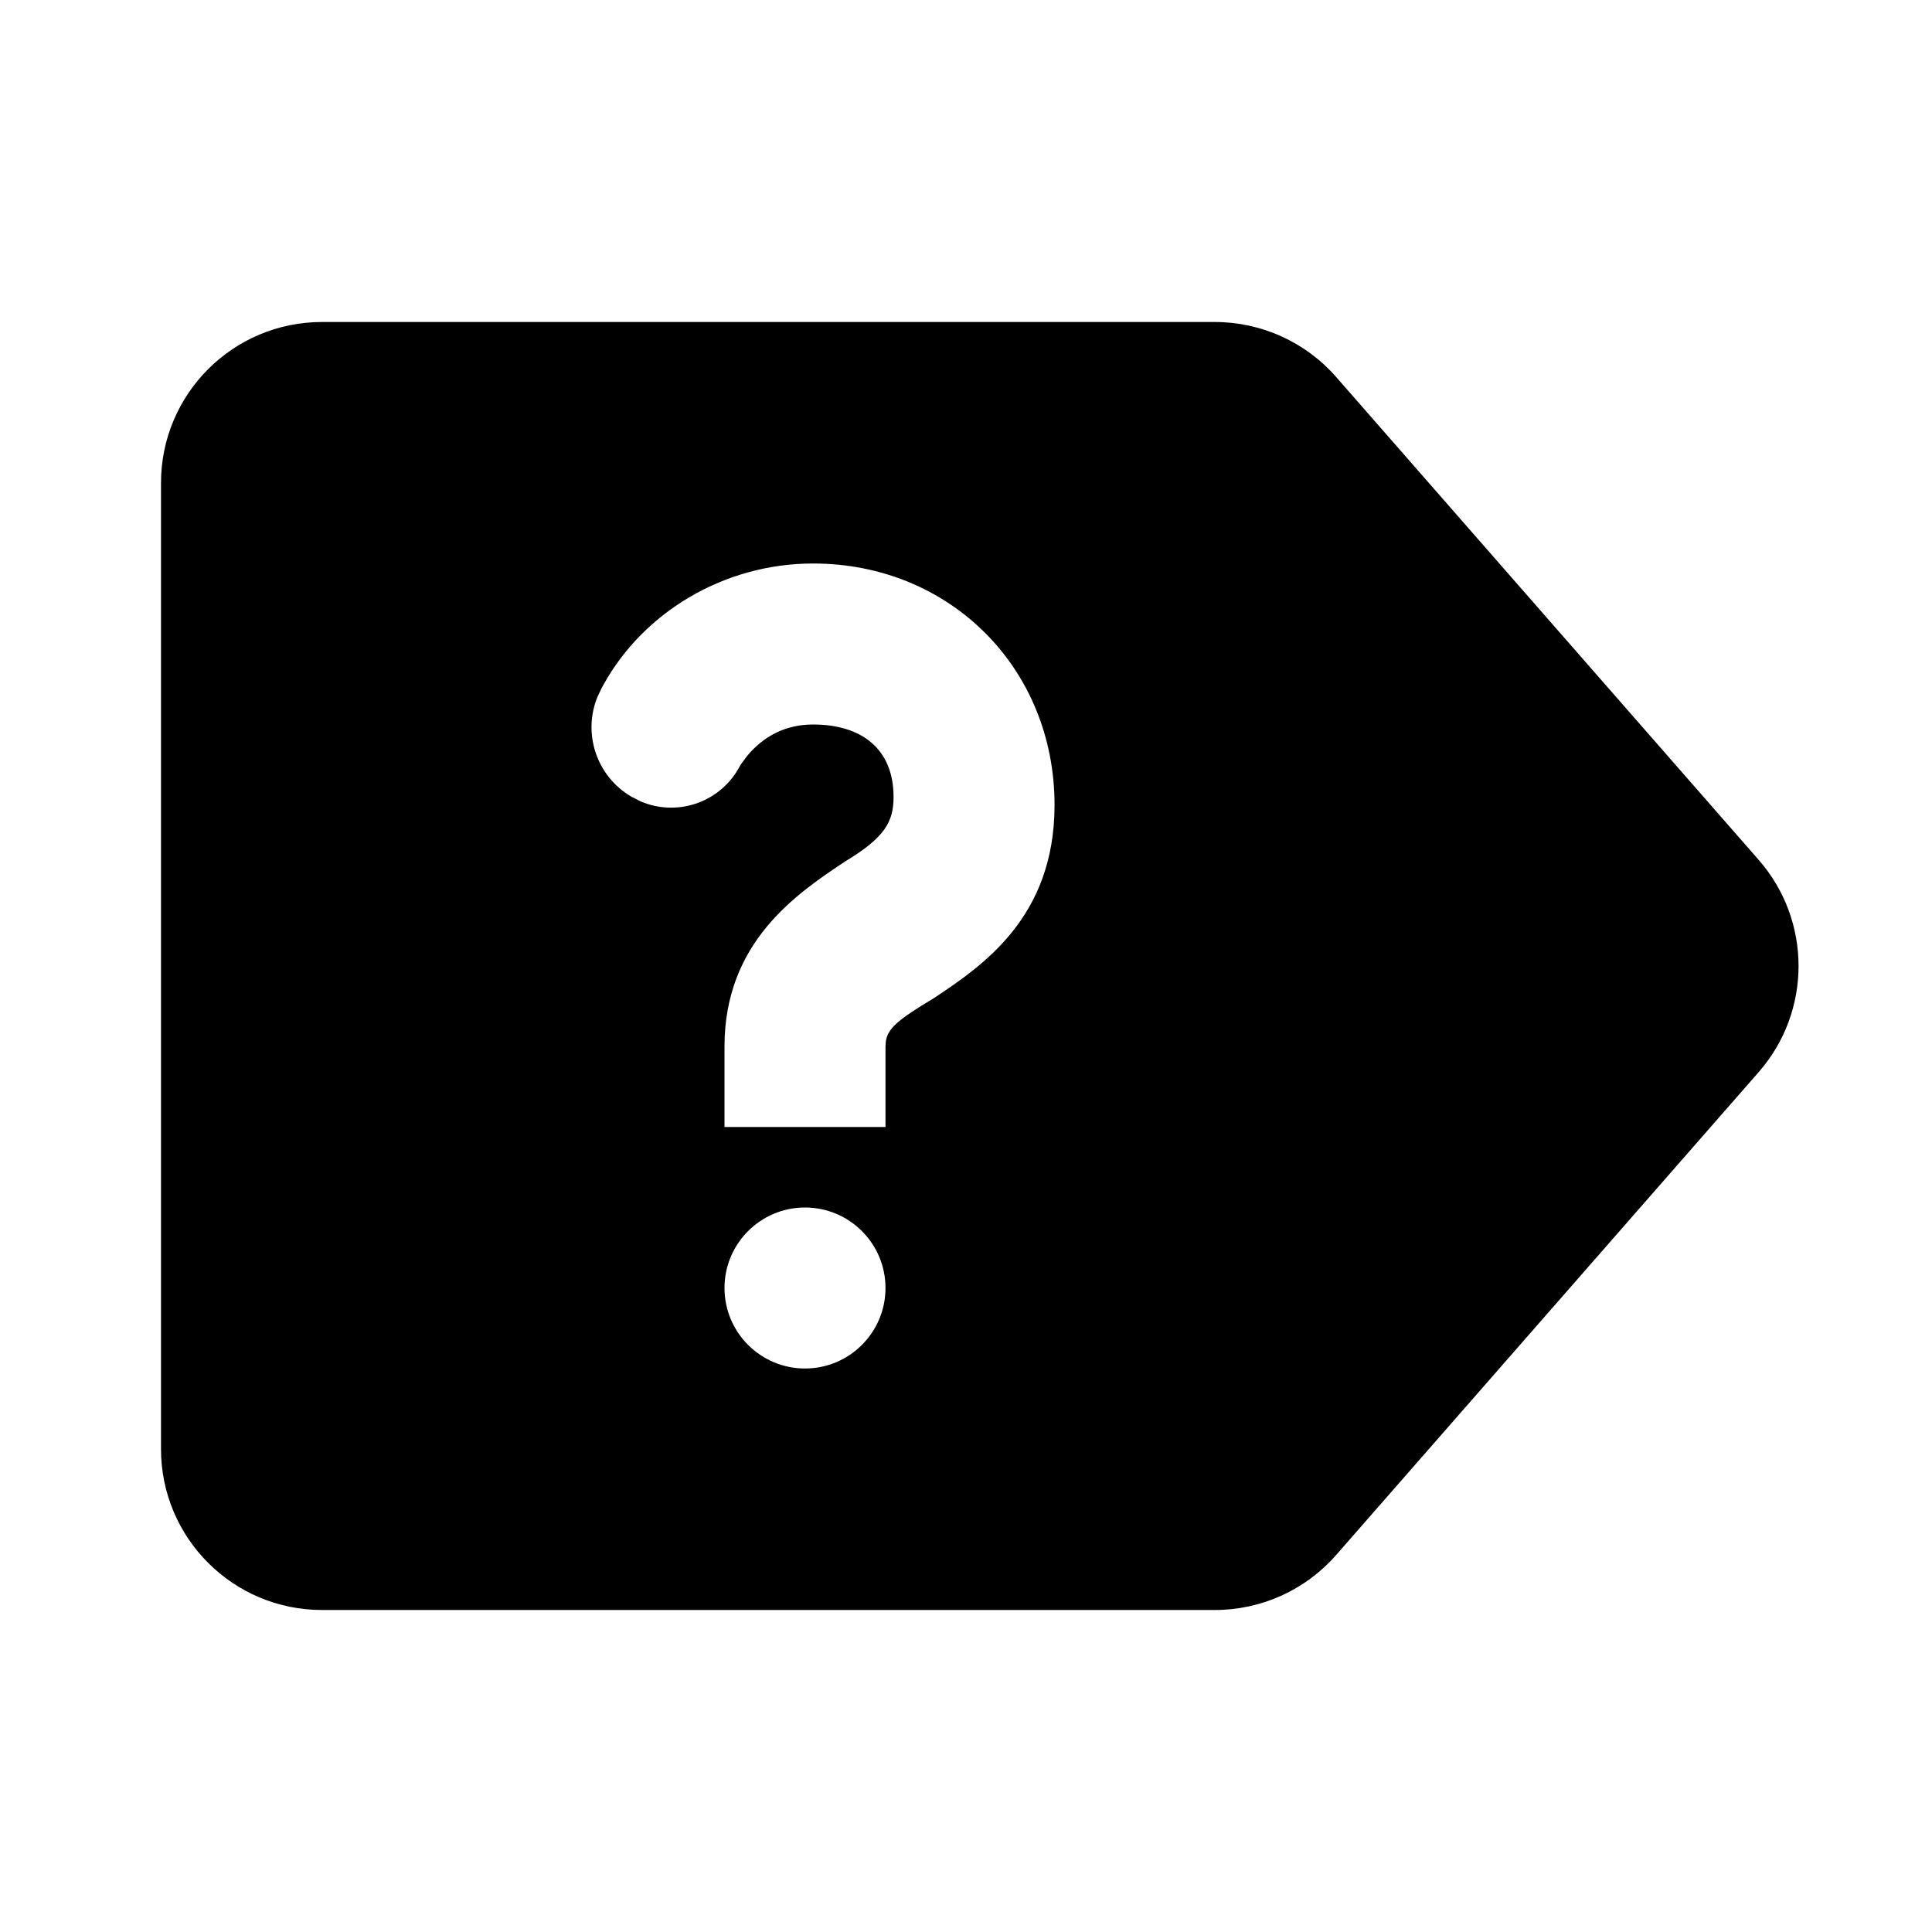
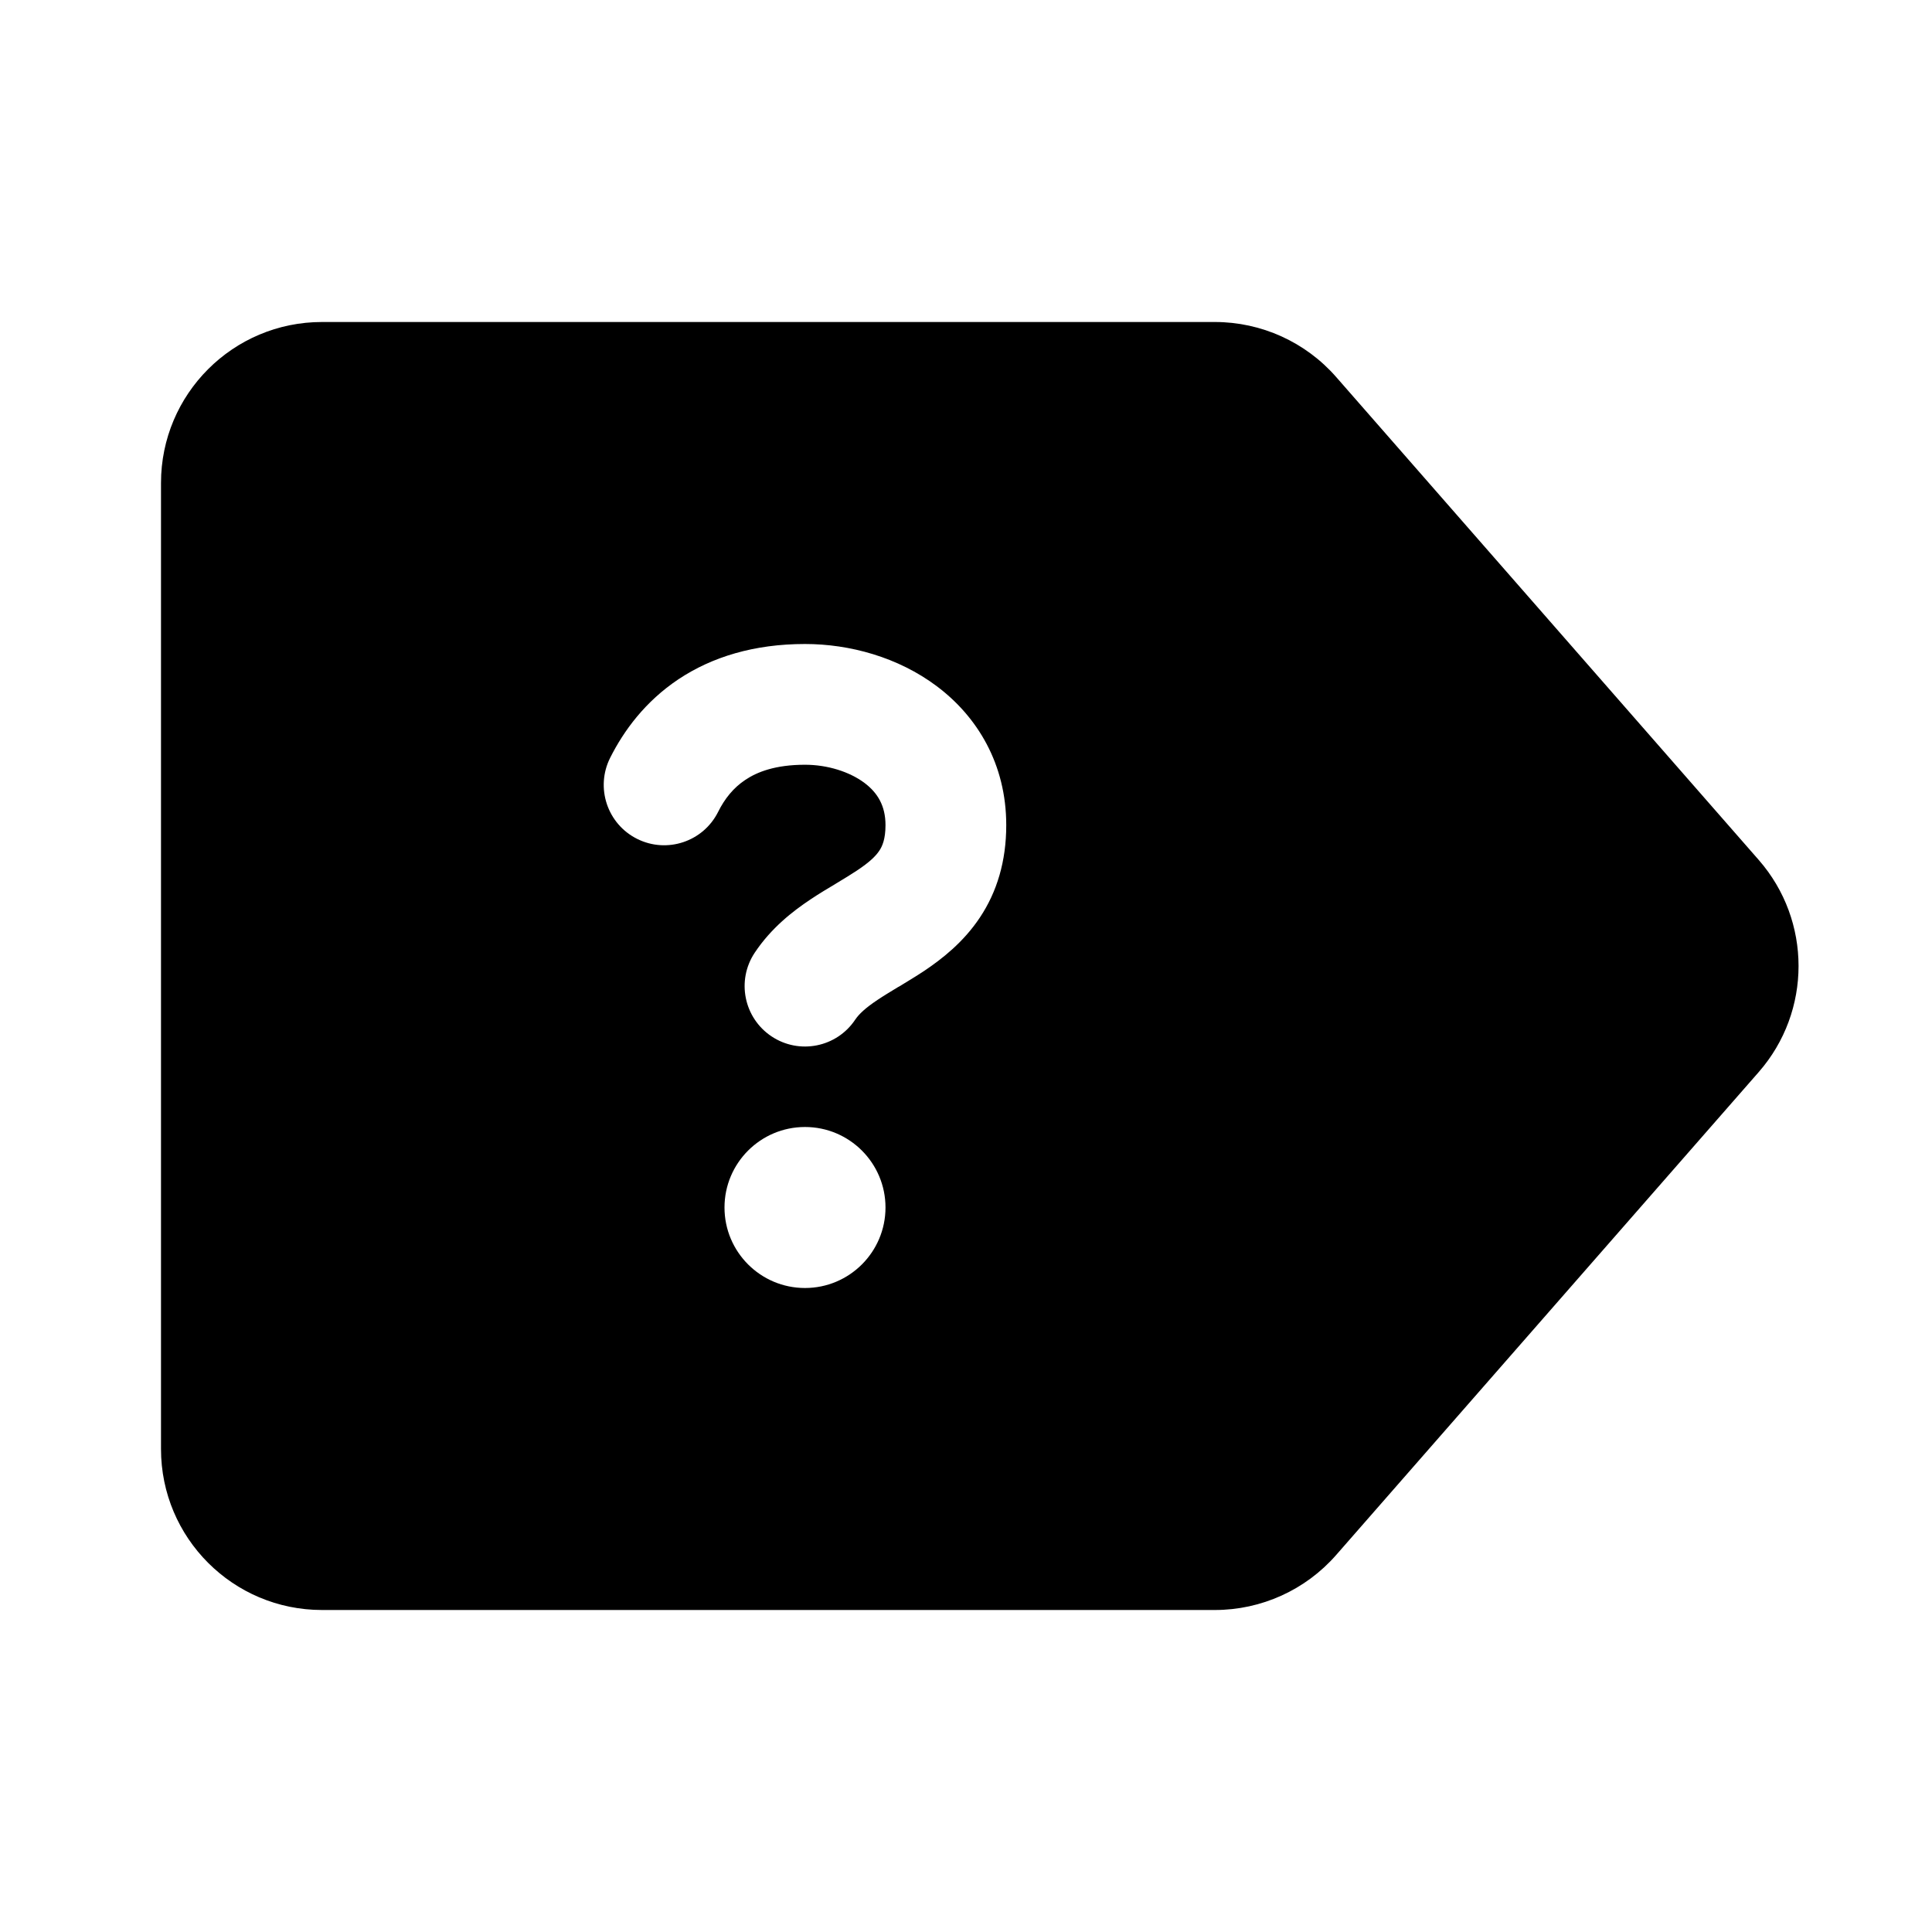
<svg xmlns="http://www.w3.org/2000/svg" width="24" height="24" viewBox="0 0 24 24">
-   <path d="M15.092,4 C15.669,4 16.218,4.249 16.598,4.683 L21.848,10.683 C22.507,11.437 22.507,12.563 21.848,13.317 L16.598,19.317 C16.218,19.751 15.669,20 15.092,20 L4,20 C2.895,20 2,19.105 2,18 L2,6 C2,4.895 2.895,4 4,4 L15.092,4 Z M10,15 C9.448,15 9,15.448 9,16 C9,16.552 9.448,17 10,17 C10.552,17 11,16.552 11,16 C11,15.448 10.552,15 10,15 Z M10.1,7 C9,7 8,7.6 7.5,8.5 L7.5,8.5 L7.474,8.547 L7.421,8.659 C7.237,9.112 7.409,9.641 7.841,9.895 L7.841,9.895 L7.85,9.9 L7.958,9.955 C8.397,10.144 8.918,9.981 9.167,9.559 C9.171,9.552 9.175,9.545 9.179,9.538 L9.179,9.538 L9.2,9.5 L9.28,9.392 C9.477,9.153 9.75,9 10.1,9 C10.7,9 11.1,9.3 11.1,9.9 C11.1,10.2 11,10.4 10.5,10.7 C9.9,11.1 9,11.7 9,13 L9,13 L9,14 L11,14 L11,13 L11.003,12.948 C11.021,12.78 11.145,12.673 11.6,12.4 C12.2,12 13.1,11.4 13.1,10 C13.1,8.3 11.8,7 10.1,7 Z" />
+   <path d="M15.092,4 C15.669,4 16.218,4.249 16.598,4.683 L21.848,10.683 C22.507,11.437 22.507,12.563 21.848,13.317 L16.598,19.317 C16.218,19.751 15.669,20 15.092,20 L4,20 C2.895,20 2,19.105 2,18 L2,6 C2,4.895 2.895,4 4,4 L15.092,4 Z M10,14 C9.448,14 9,14.448 9,15 C9,15.552 9.448,16 10,16 C10.552,16 11,15.552 11,15 C11,14.448 10.552,14 10,14 Z M10,8 C9.369,8 8.846,8.16 8.428,8.438 C8.015,8.714 7.749,9.076 7.579,9.415 C7.394,9.785 7.544,10.236 7.915,10.421 C8.285,10.606 8.736,10.456 8.921,10.085 C9.001,9.924 9.11,9.786 9.26,9.687 C9.405,9.59 9.631,9.5 10,9.5 C10.28,9.5 10.553,9.587 10.738,9.725 C10.902,9.848 11,10.01 11,10.25 C11,10.427 10.959,10.514 10.923,10.568 C10.878,10.636 10.799,10.712 10.647,10.813 C10.57,10.864 10.488,10.914 10.388,10.974 L10.382,10.978 C10.288,11.034 10.177,11.1 10.068,11.173 C9.846,11.321 9.581,11.527 9.376,11.834 C9.146,12.179 9.24,12.644 9.584,12.874 C9.929,13.104 10.394,13.011 10.624,12.666 C10.67,12.598 10.748,12.523 10.901,12.421 C10.977,12.37 11.059,12.321 11.159,12.26 L11.166,12.257 C11.259,12.2 11.37,12.134 11.479,12.062 C11.701,11.913 11.966,11.707 12.171,11.4 C12.385,11.08 12.5,10.698 12.5,10.25 C12.5,9.49 12.14,8.902 11.638,8.525 C11.156,8.163 10.554,8 10,8 Z" />
</svg>
